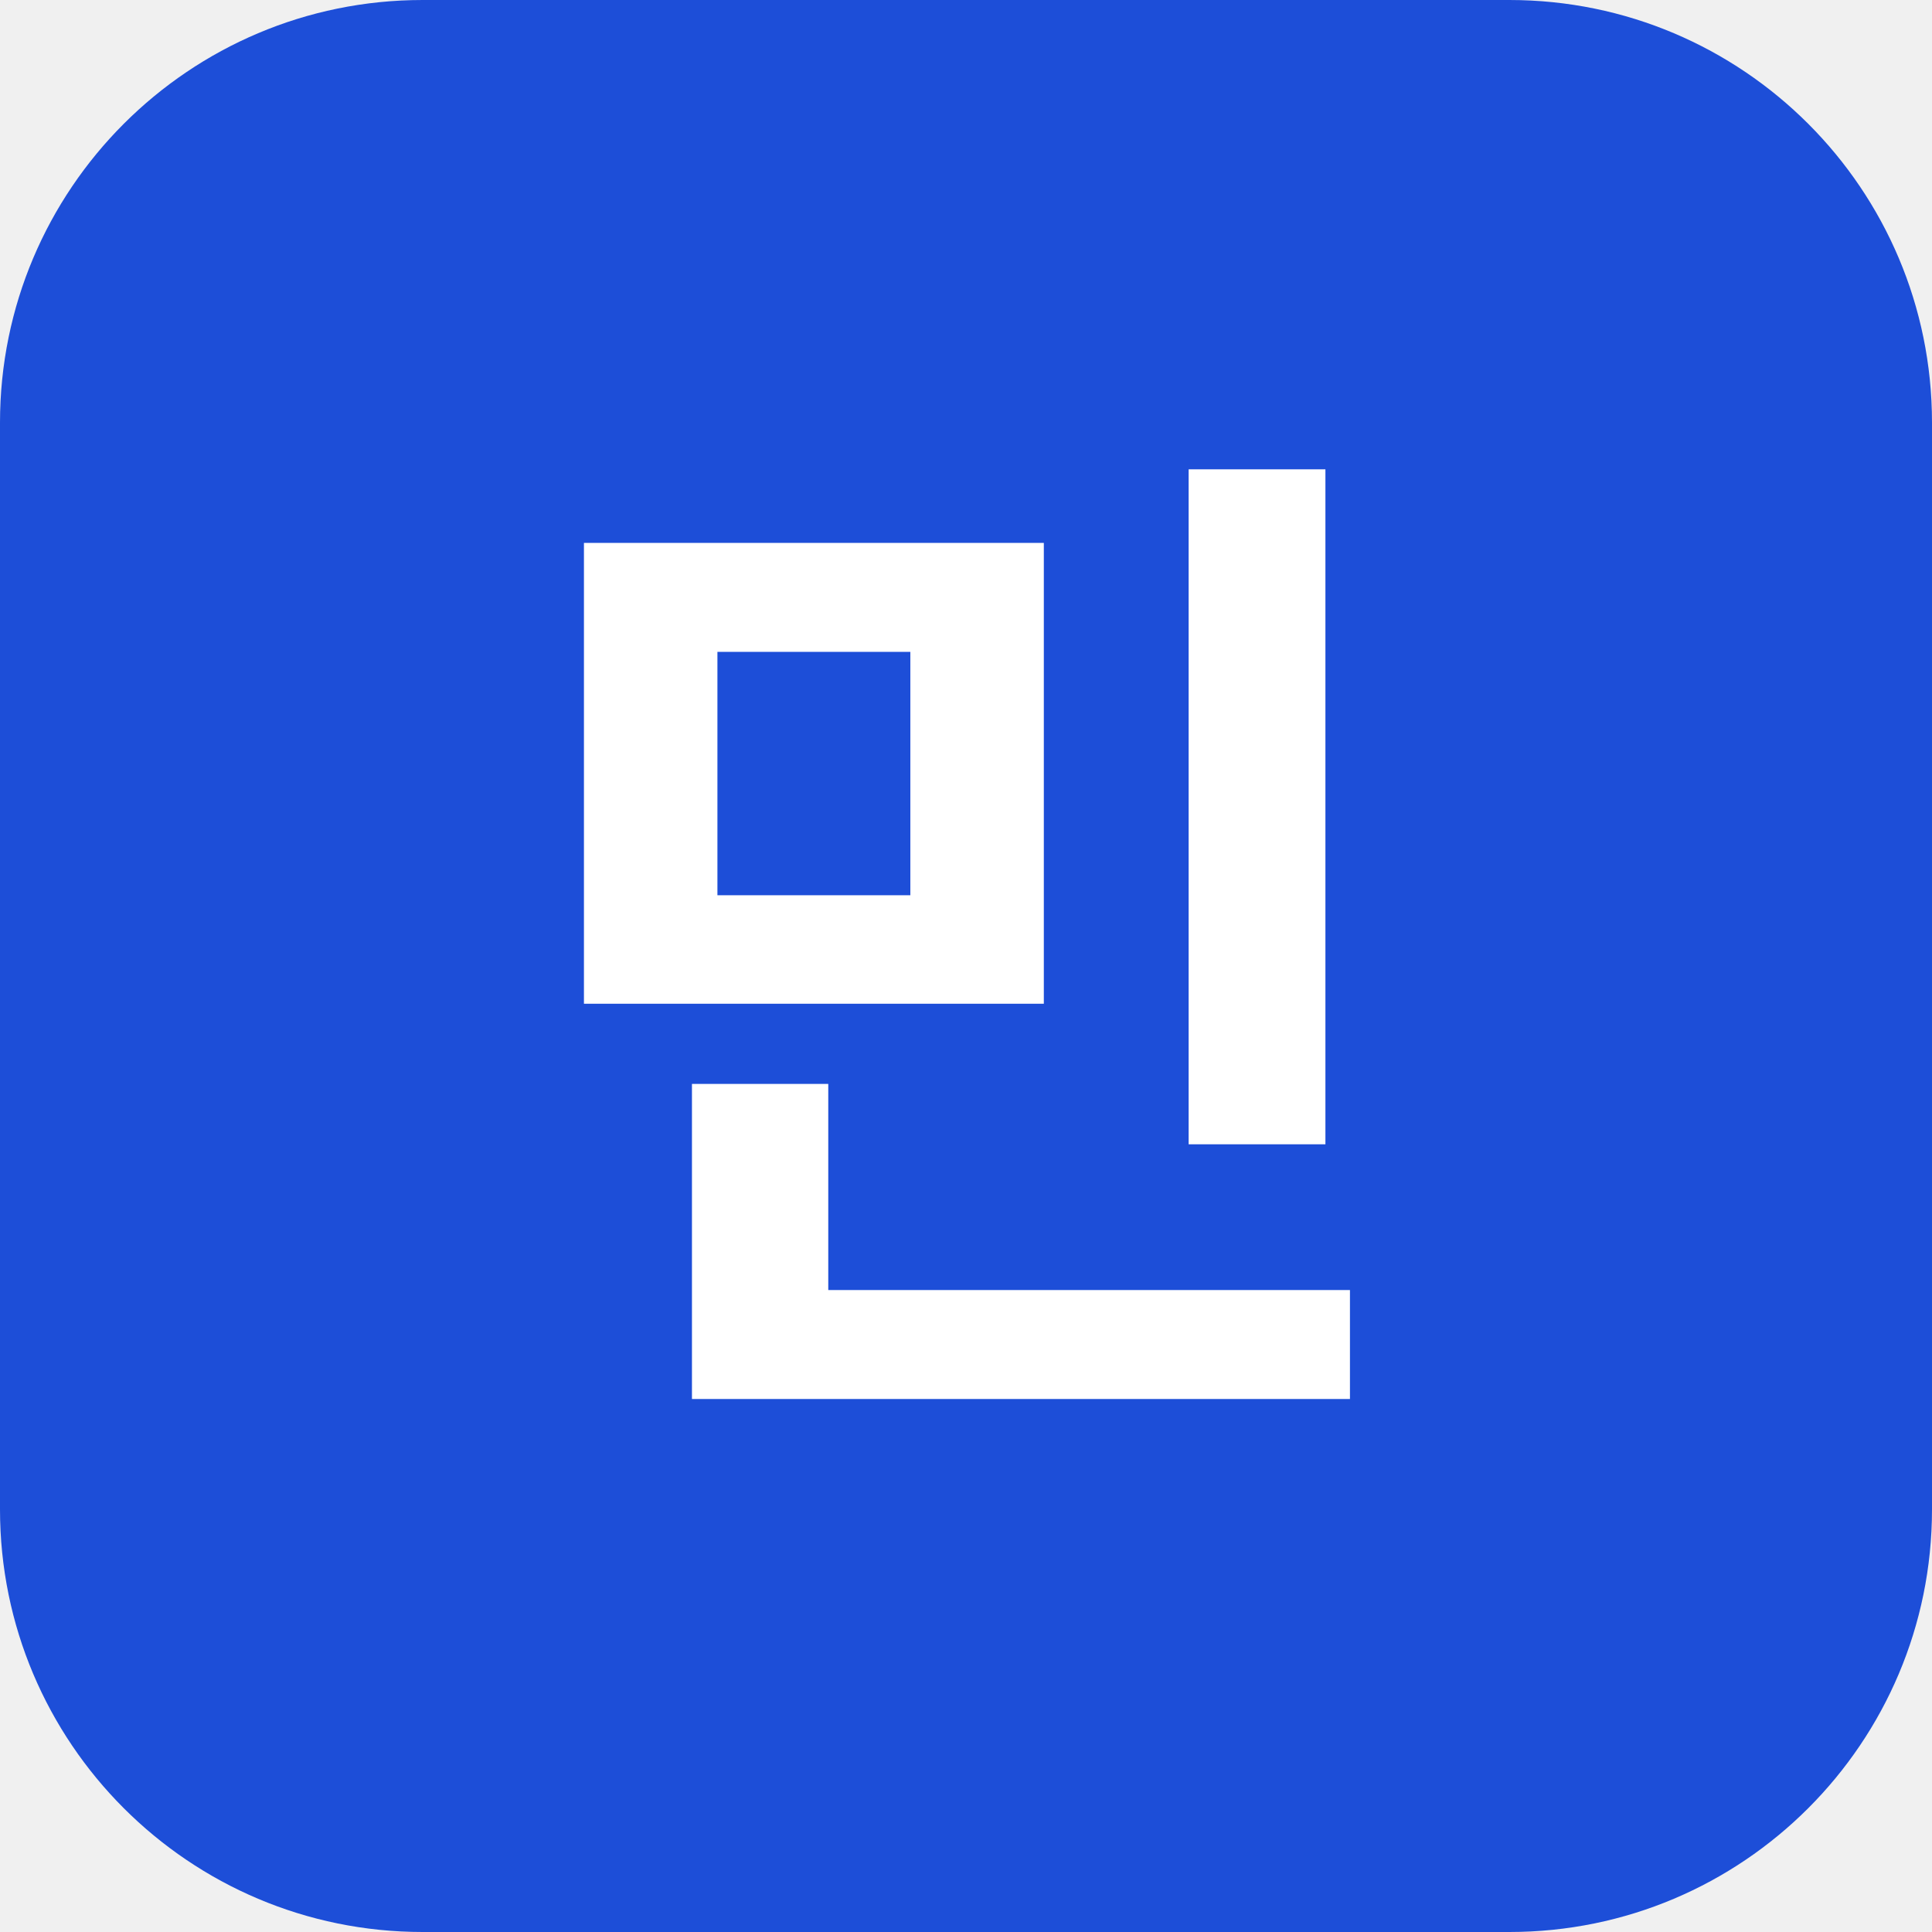
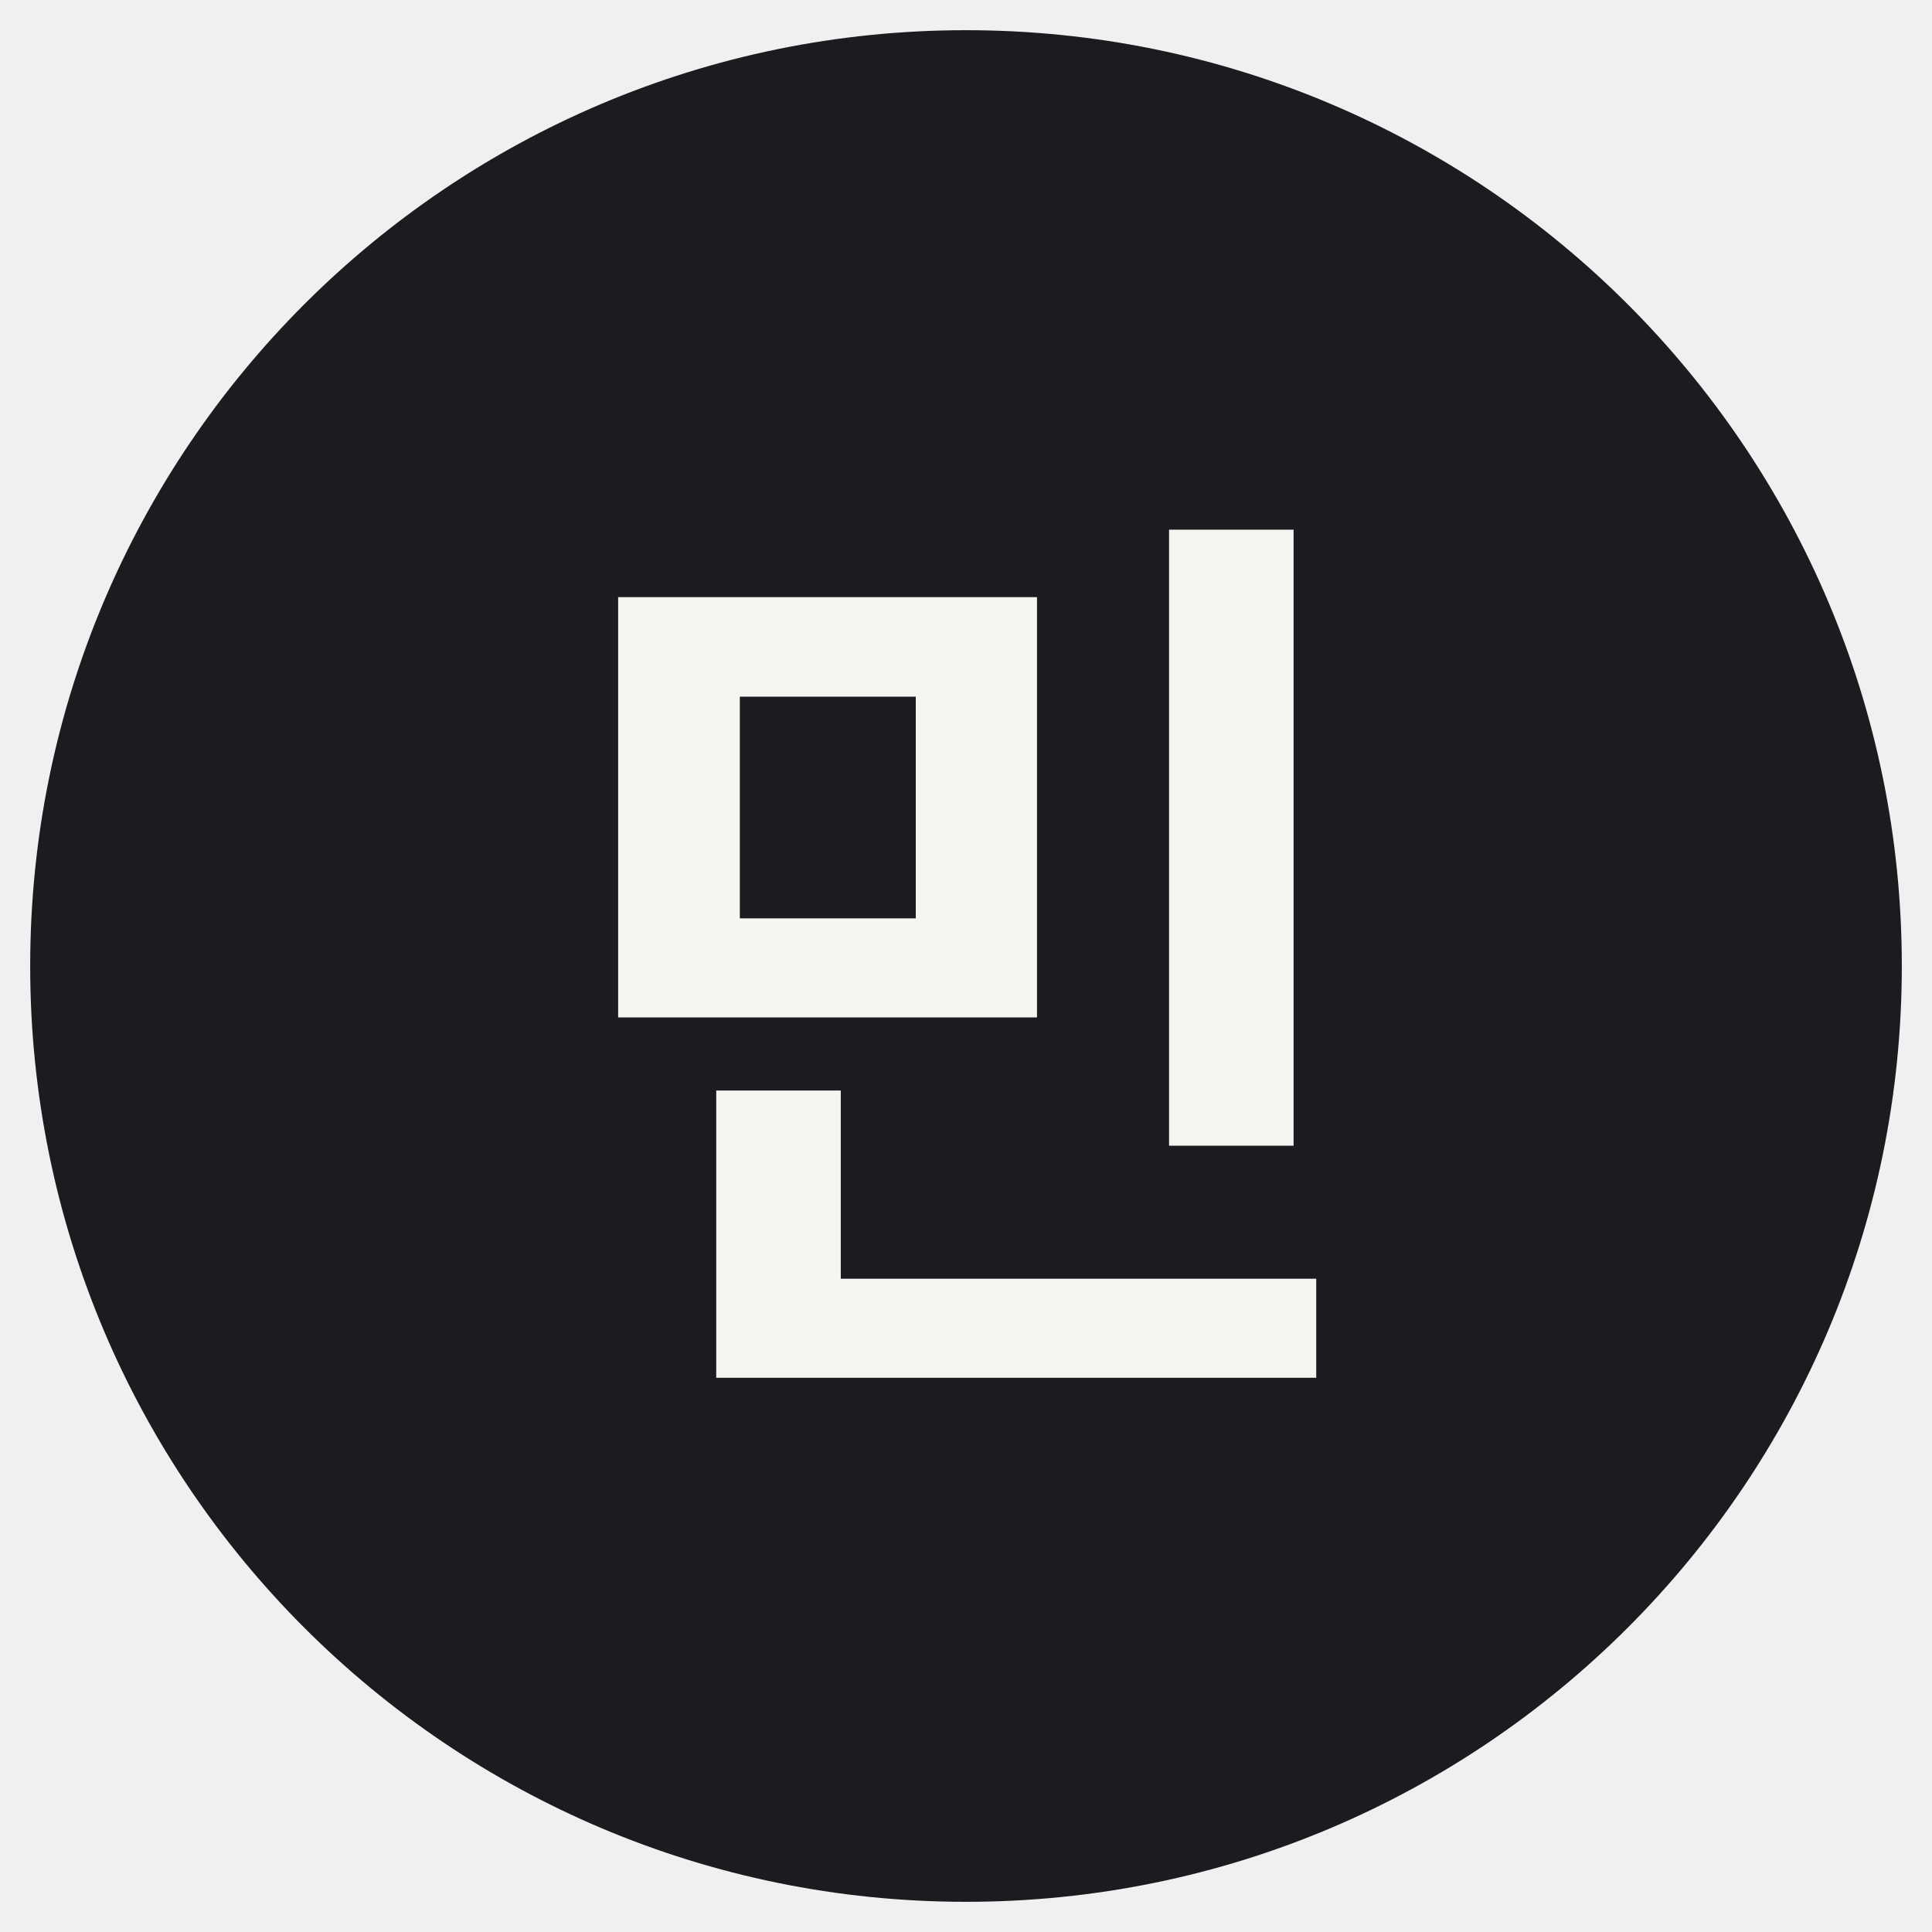
<svg xmlns="http://www.w3.org/2000/svg" viewBox="0 0 64 64">
-   <rect width="64" height="64" rx="14" fill="#1d4ed8" />
-   <text x="32" y="44" font-size="34" text-anchor="middle" fill="#fff" font-family="sans-serif" font-weight="700">민</text>
+   <circle cx="32" cy="32" r="31" fill="#1b1c1f" />
+   <text x="32" y="43.5" font-size="31" text-anchor="middle" fill="#f6f5f1" font-family="Pretendard, 'Malgun Gothic', sans-serif" font-weight="700">민</text>
</svg>
